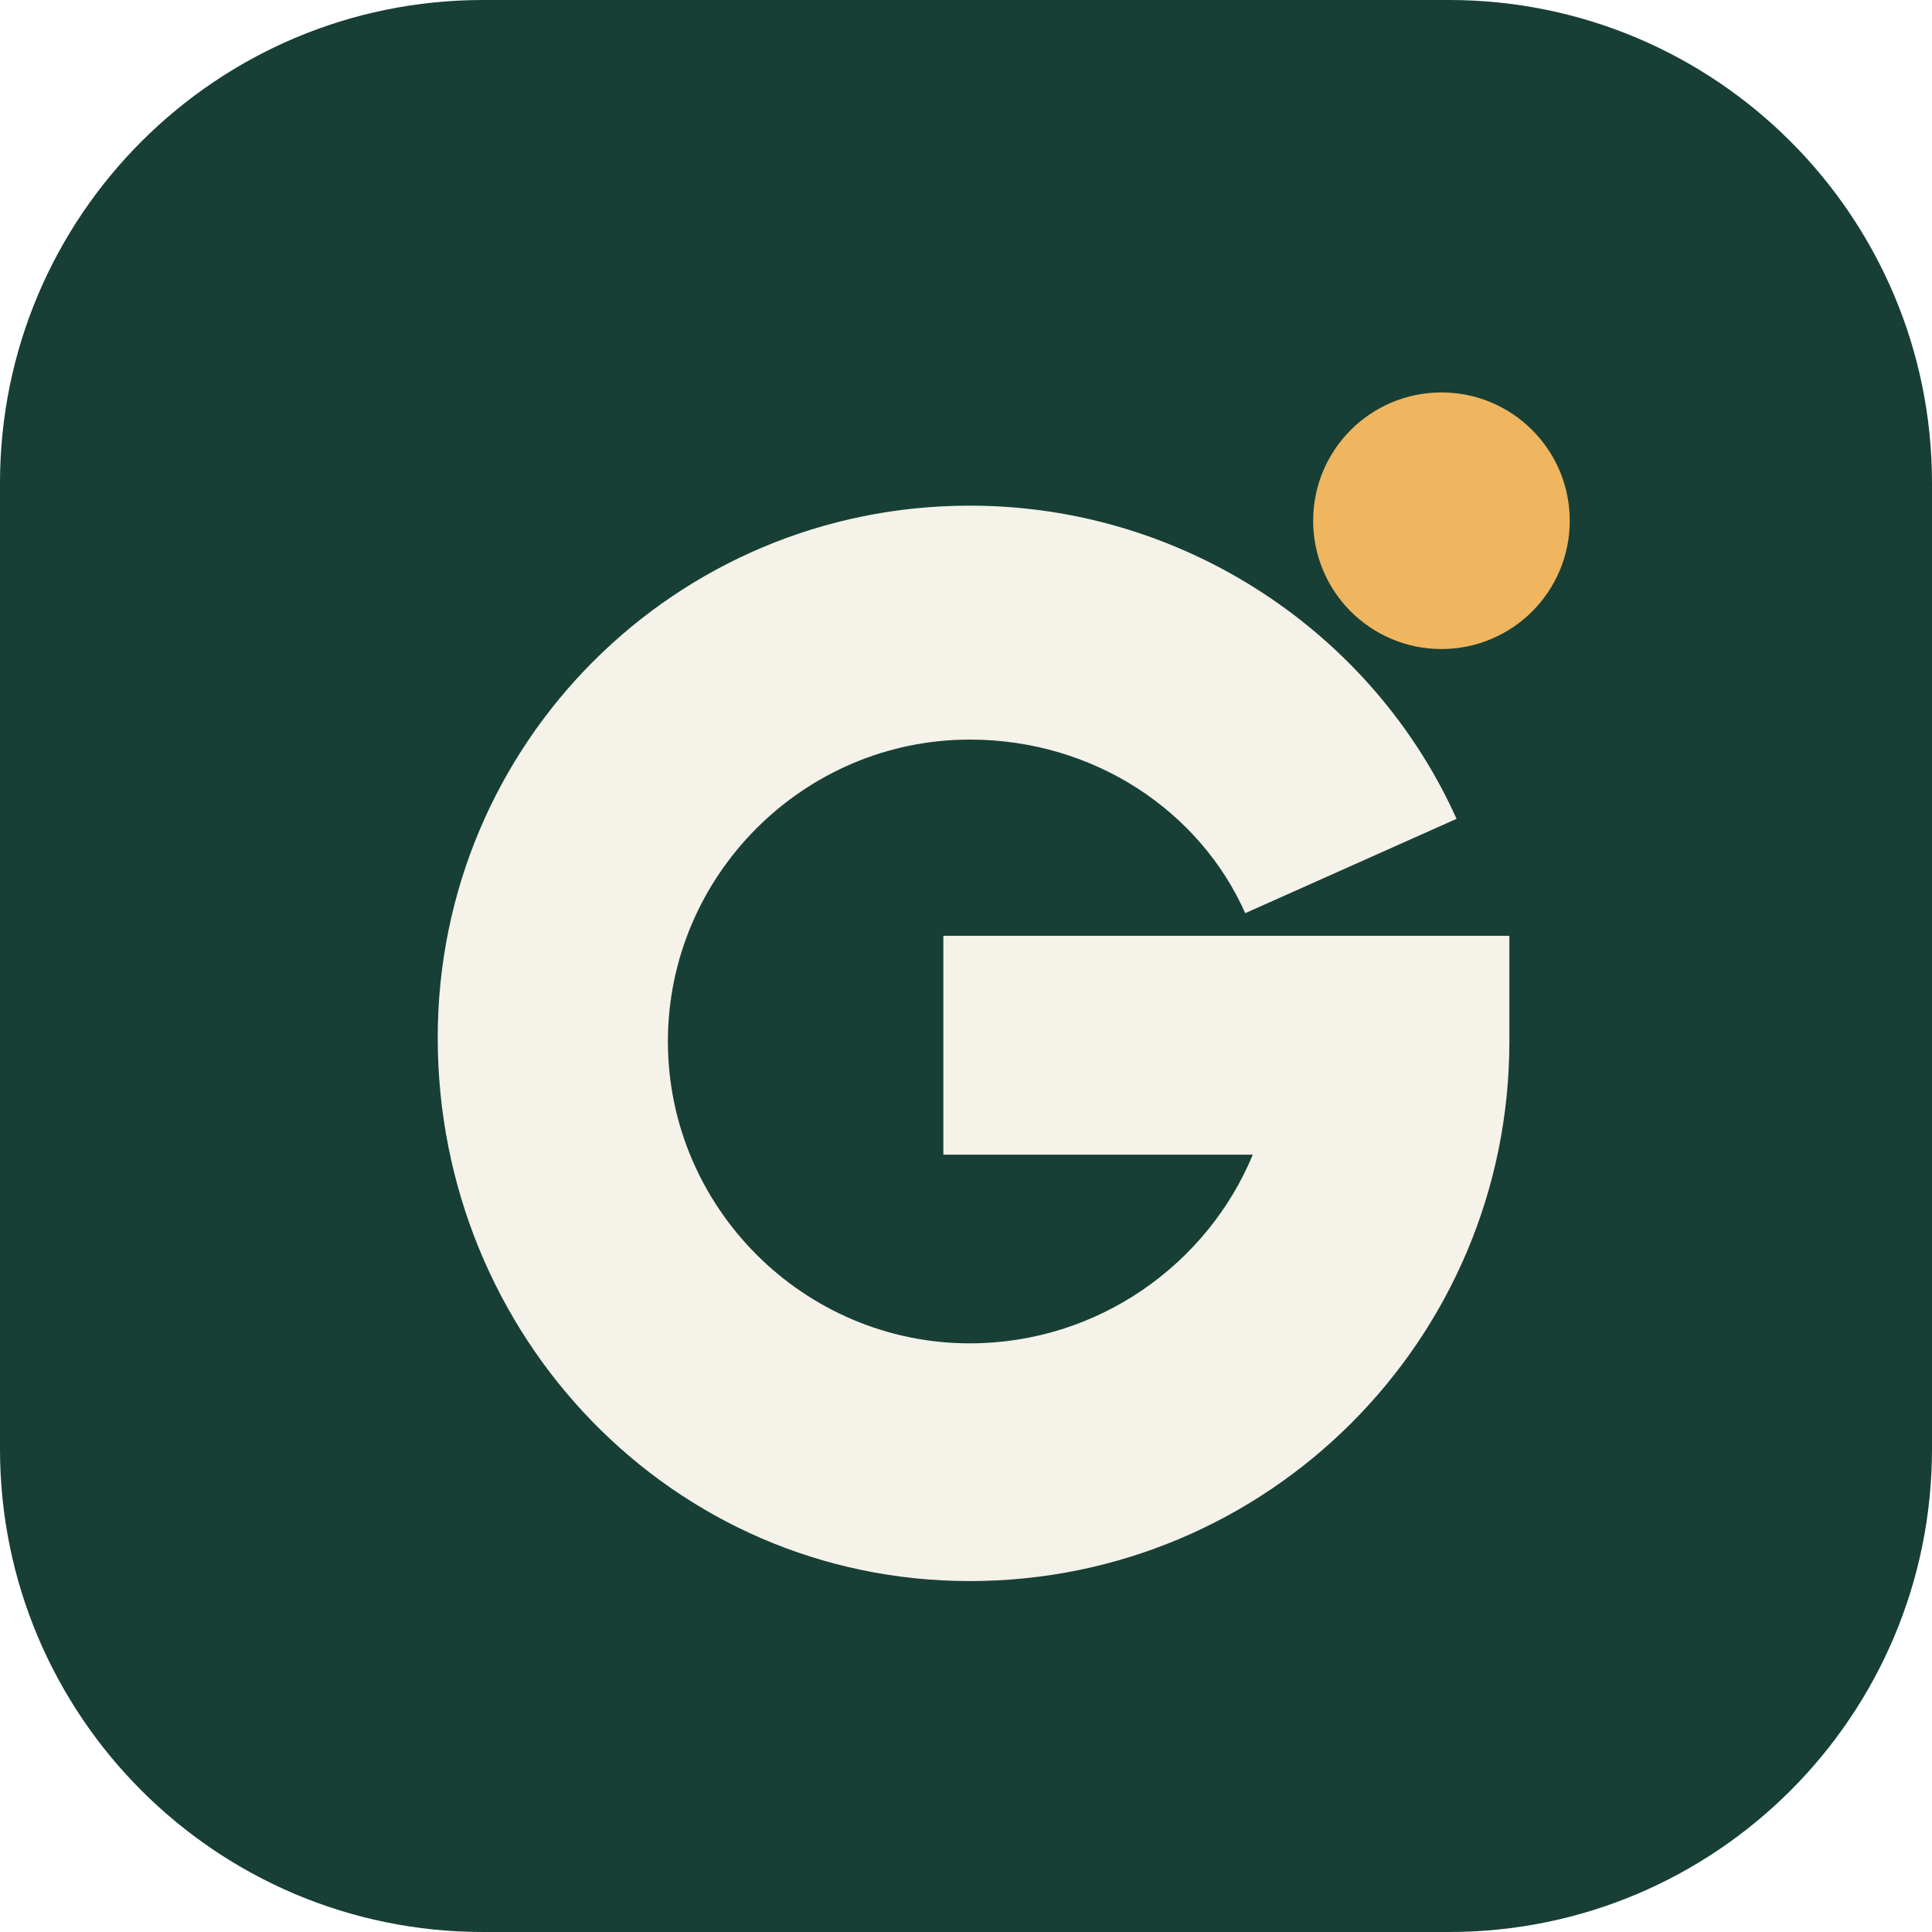
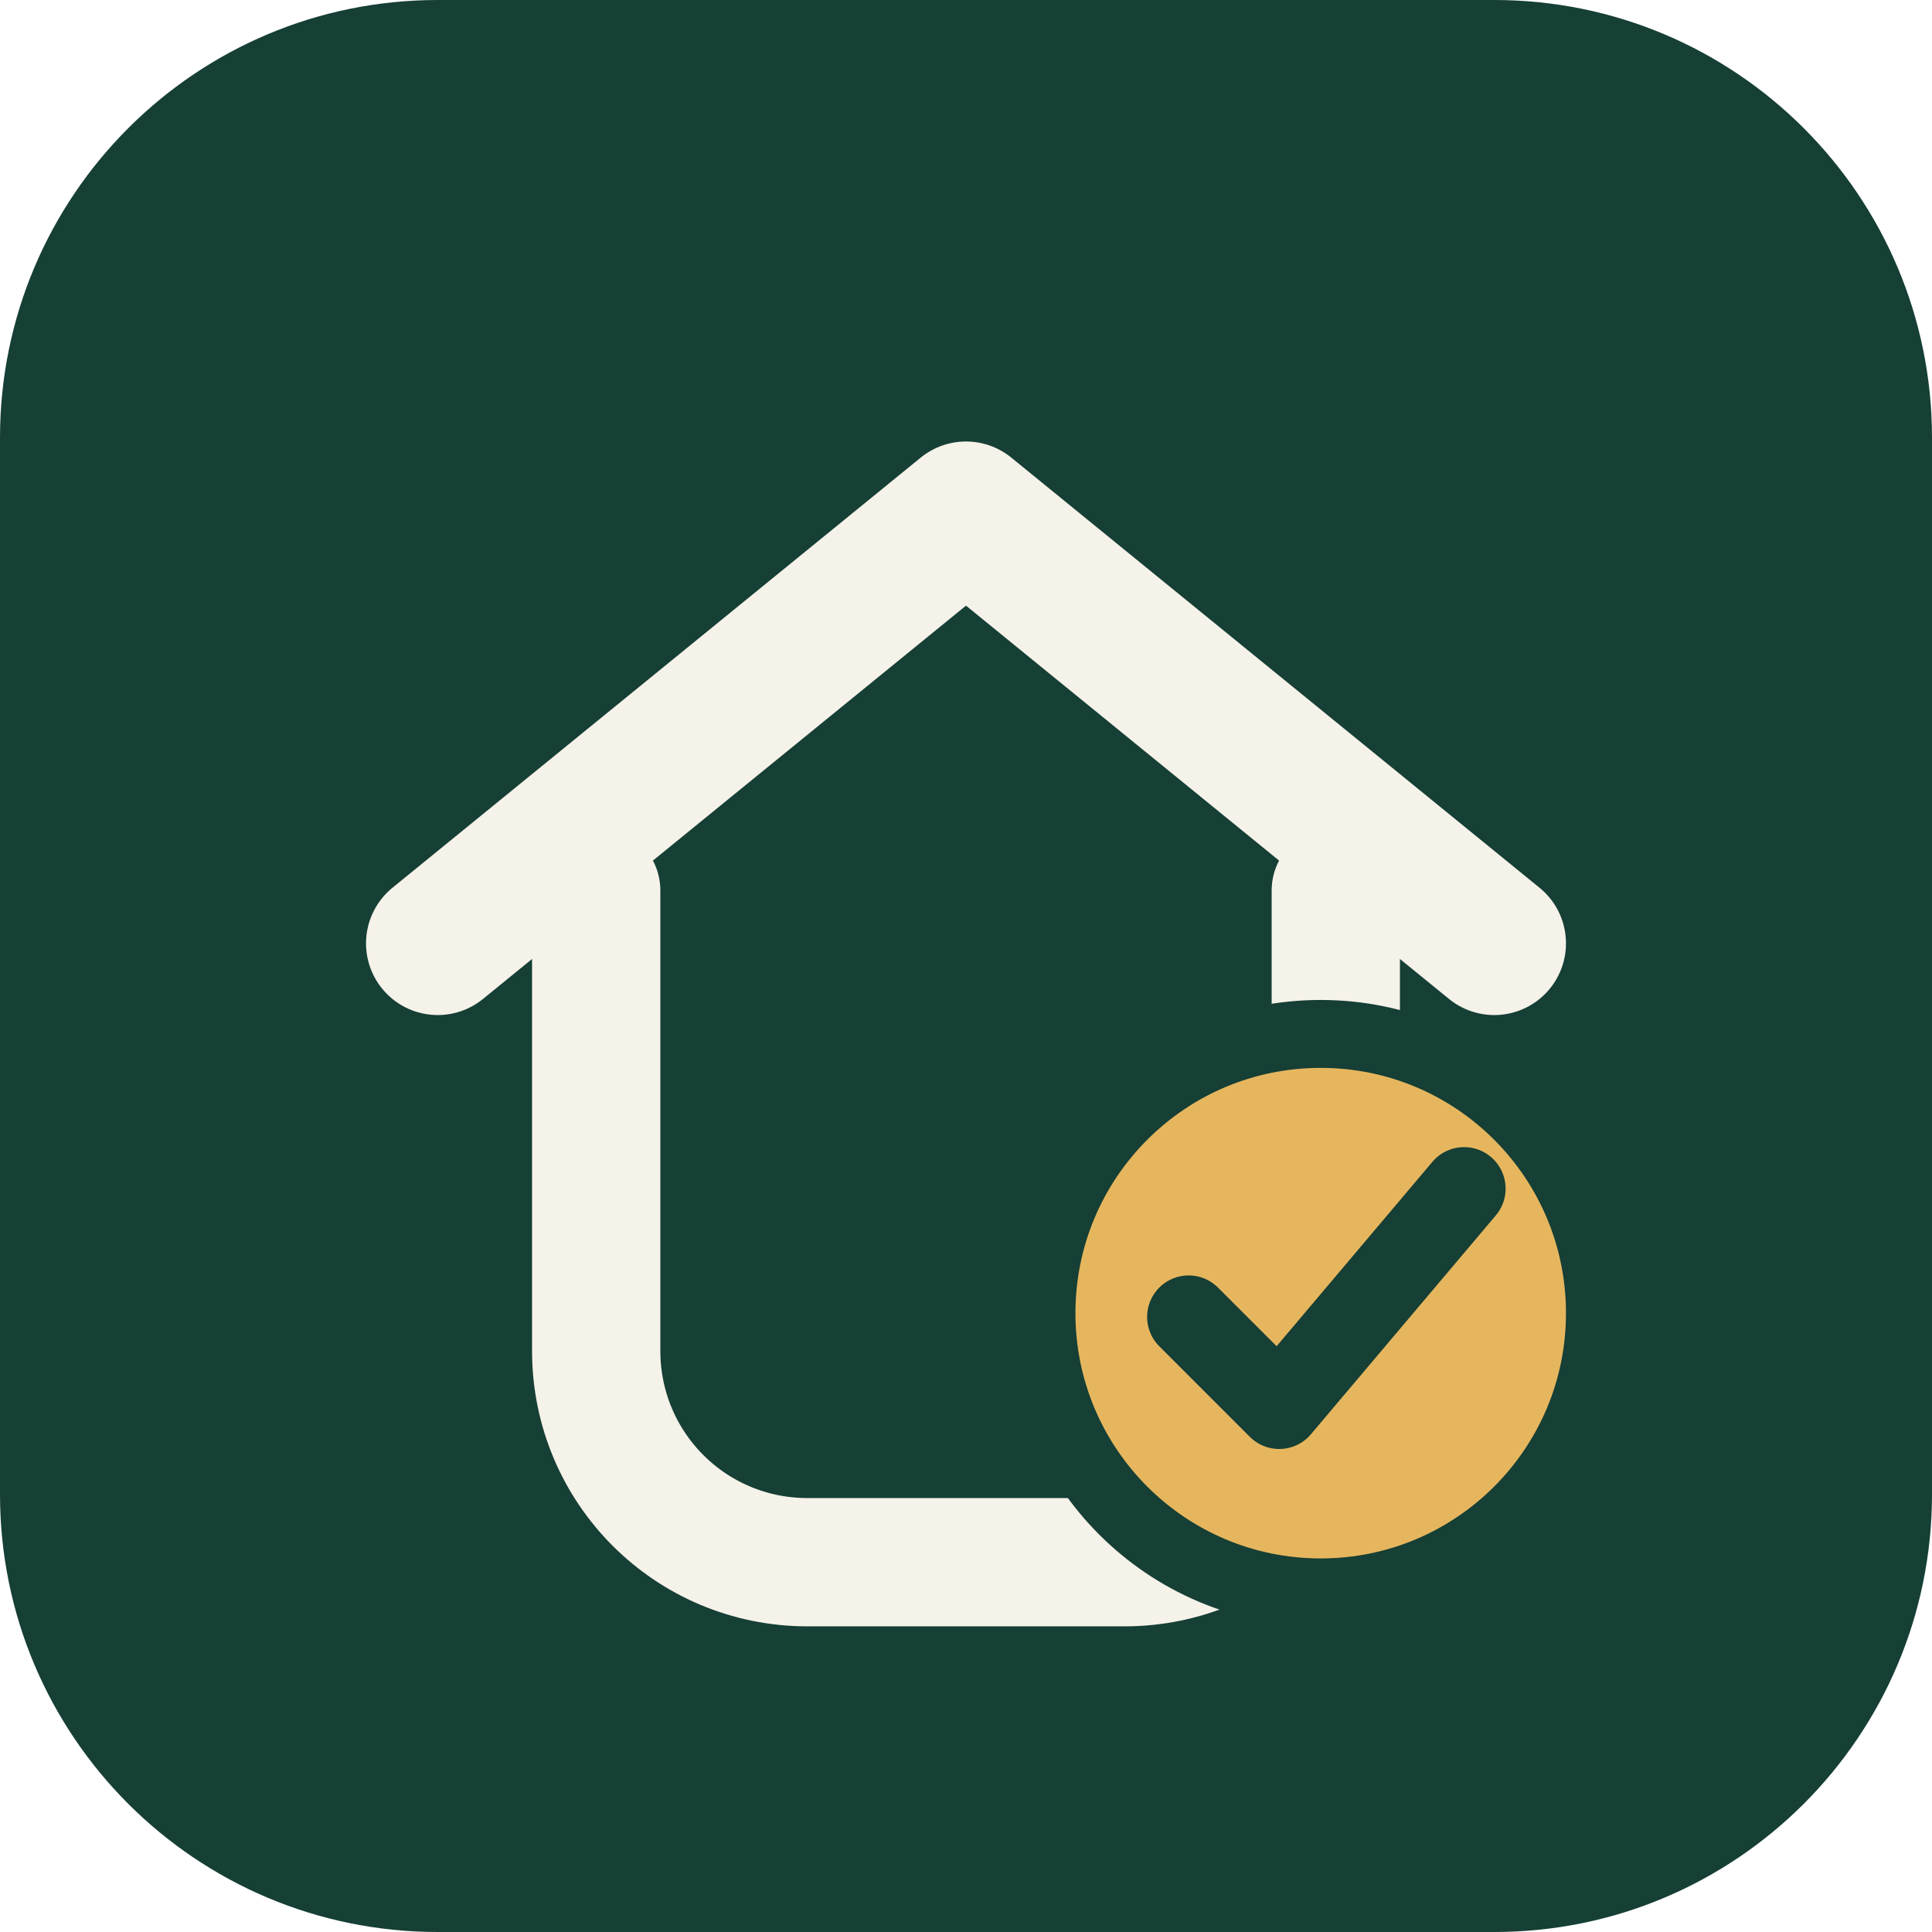
- <svg xmlns="http://www.w3.org/2000/svg" viewBox="0 0 512 512">
-   <rect width="512" height="512" rx="128" fill="#173f35" />
-   <path d="M116 275c0-78 63-141 141-141 57 0 107 34 129 83l-56 25c-12-27-40-46-73-46-44 0-80 36-80 80s36 80 80 80c34 0 63-21 75-50h-82v-58h150v28c0 79-64 143-143 143S116 354 116 275Z" fill="#f5f2e9" />
-   <circle cx="382" cy="138" r="34" fill="#efb55f" />
+ <svg xmlns="http://www.w3.org/2000/svg" viewBox="0 0 512 512" role="img" aria-labelledby="title desc">
+   <rect width="512" height="512" rx="116" fill="#163f35" />
+   <path d="M116 250 256 136l140 114" fill="none" stroke="#f5f2e9" stroke-width="38" stroke-linecap="round" stroke-linejoin="round" />
+   <path d="M158 236v122c0 31 25 56 56 56h84c31 0 56-25 56-56V236" fill="none" stroke="#f5f2e9" stroke-width="34" stroke-linecap="round" />
+   <circle cx="350" cy="348" r="74" fill="#e6b65e" stroke="#163f35" stroke-width="18" />
+   <path d="m315 349 24 24 49-58" fill="none" stroke="#163f35" stroke-width="22" stroke-linecap="round" stroke-linejoin="round" />
</svg>
